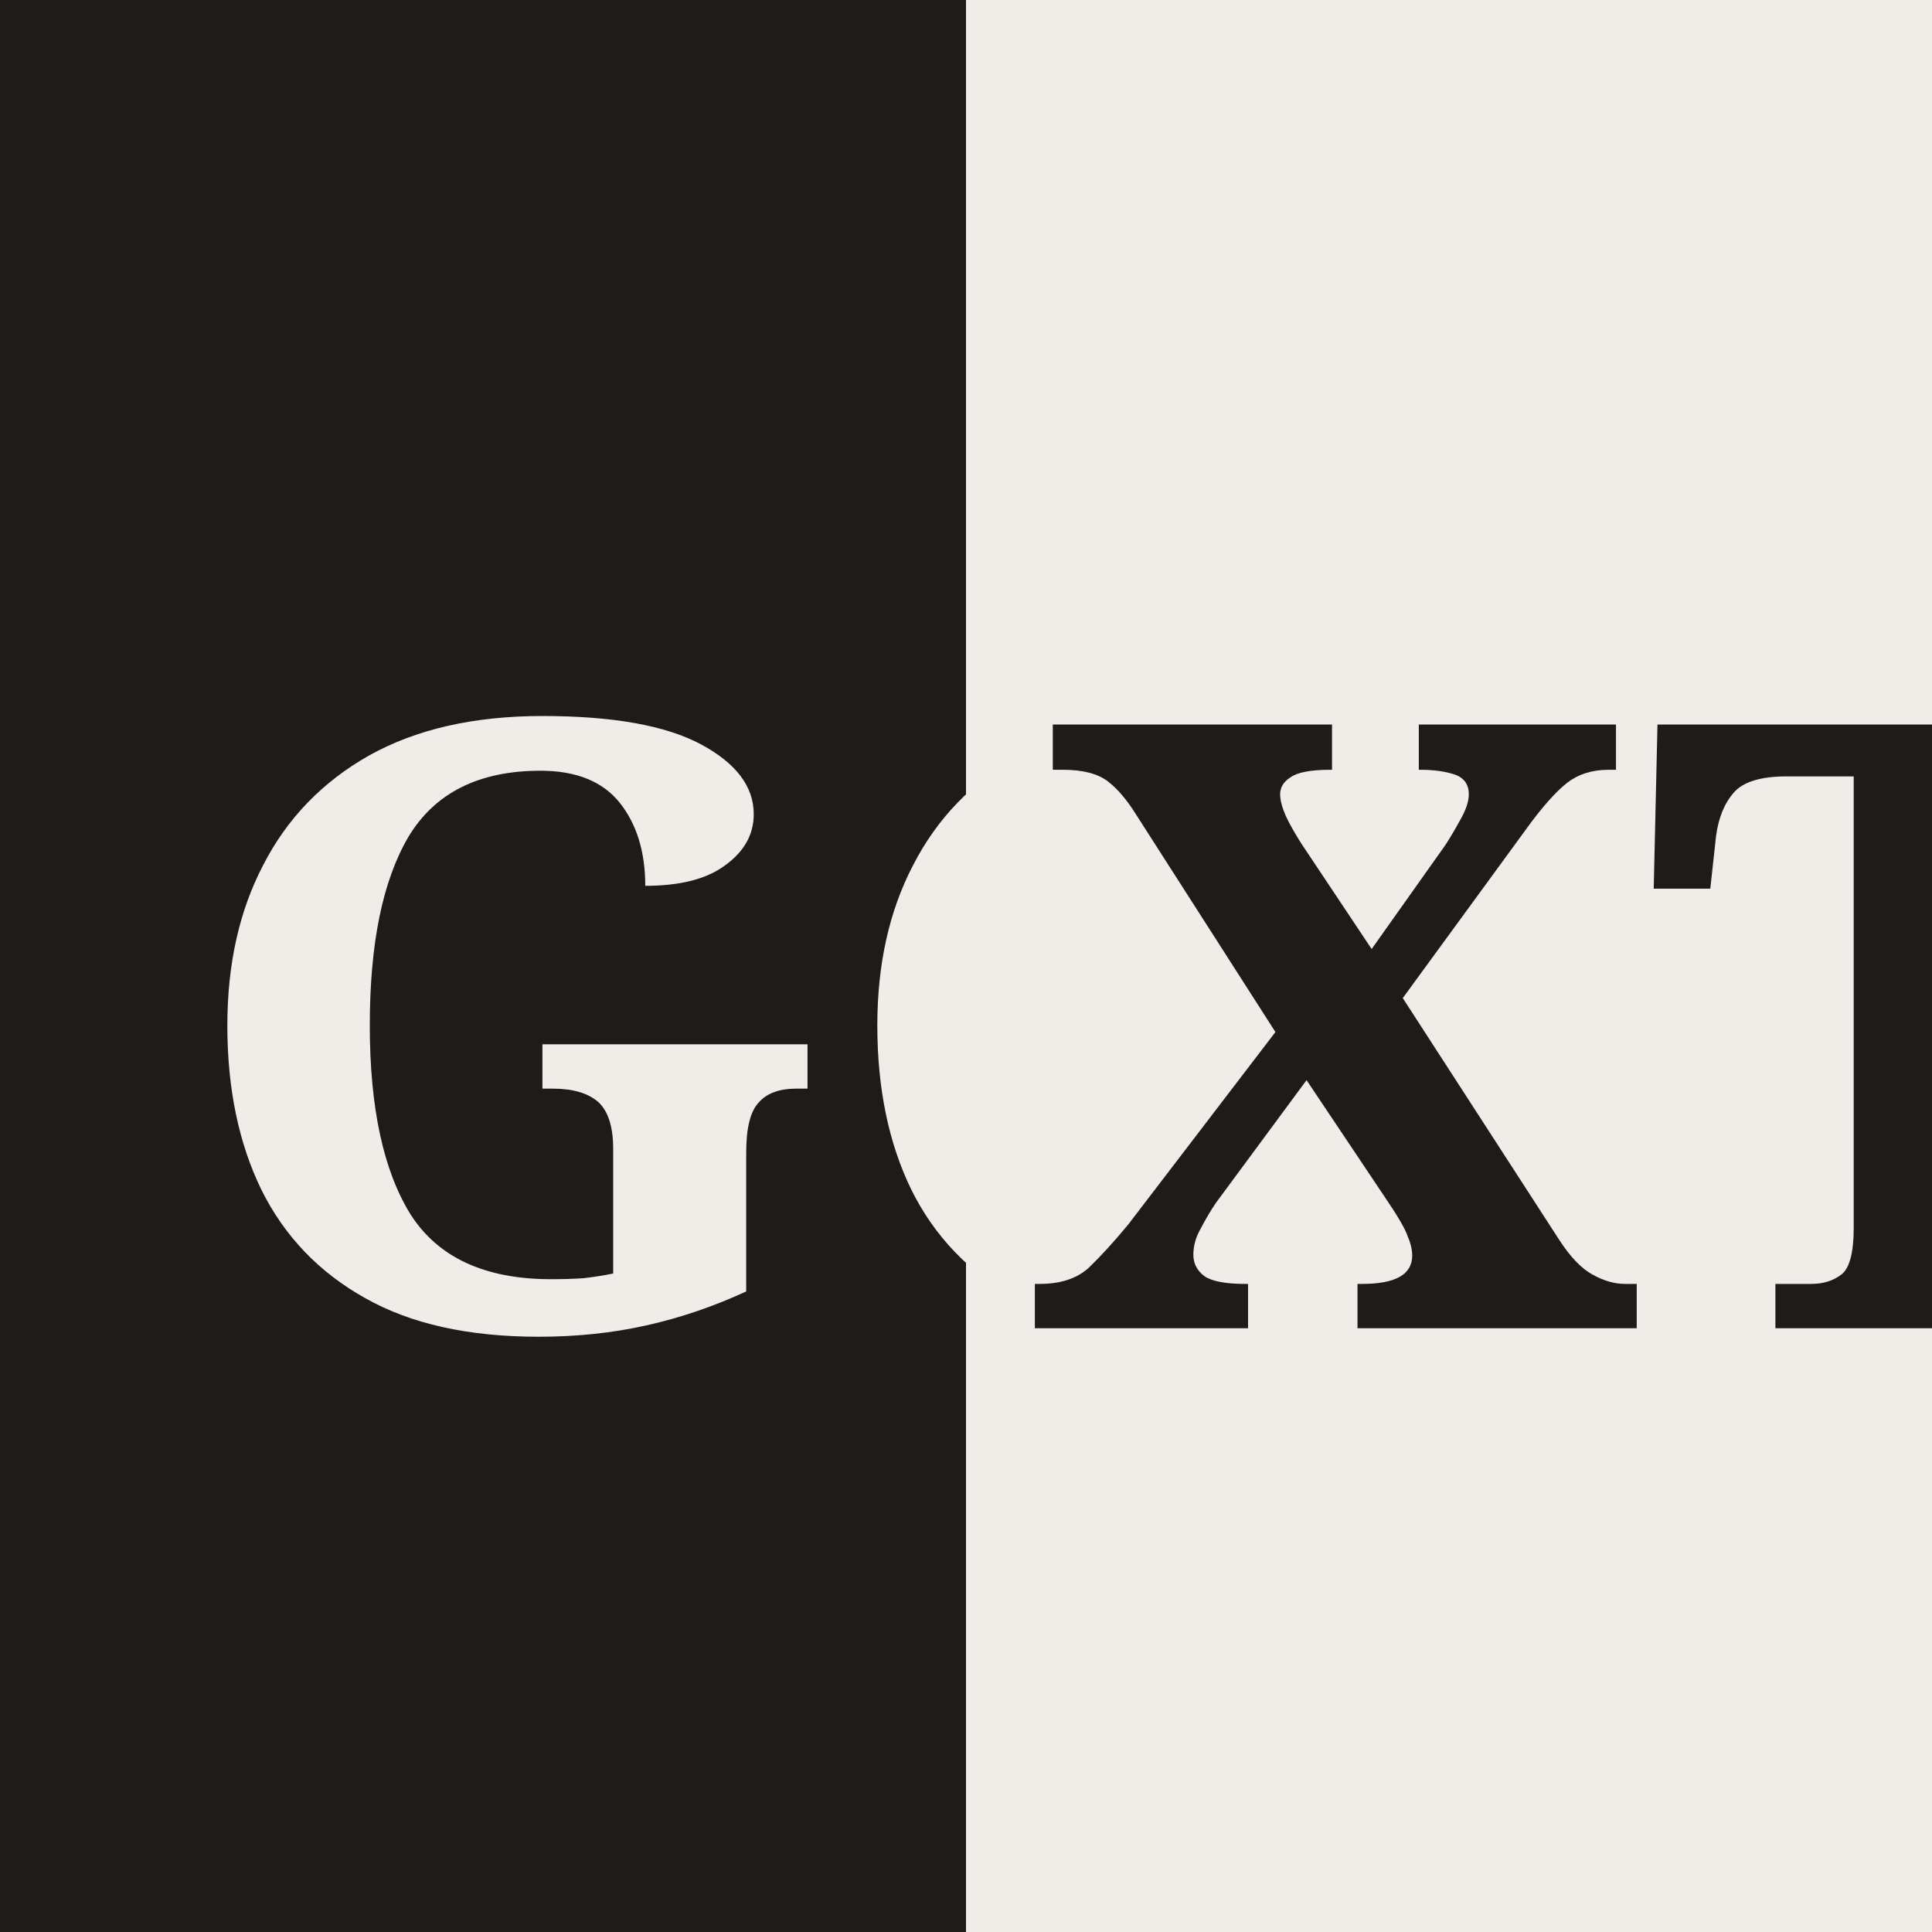
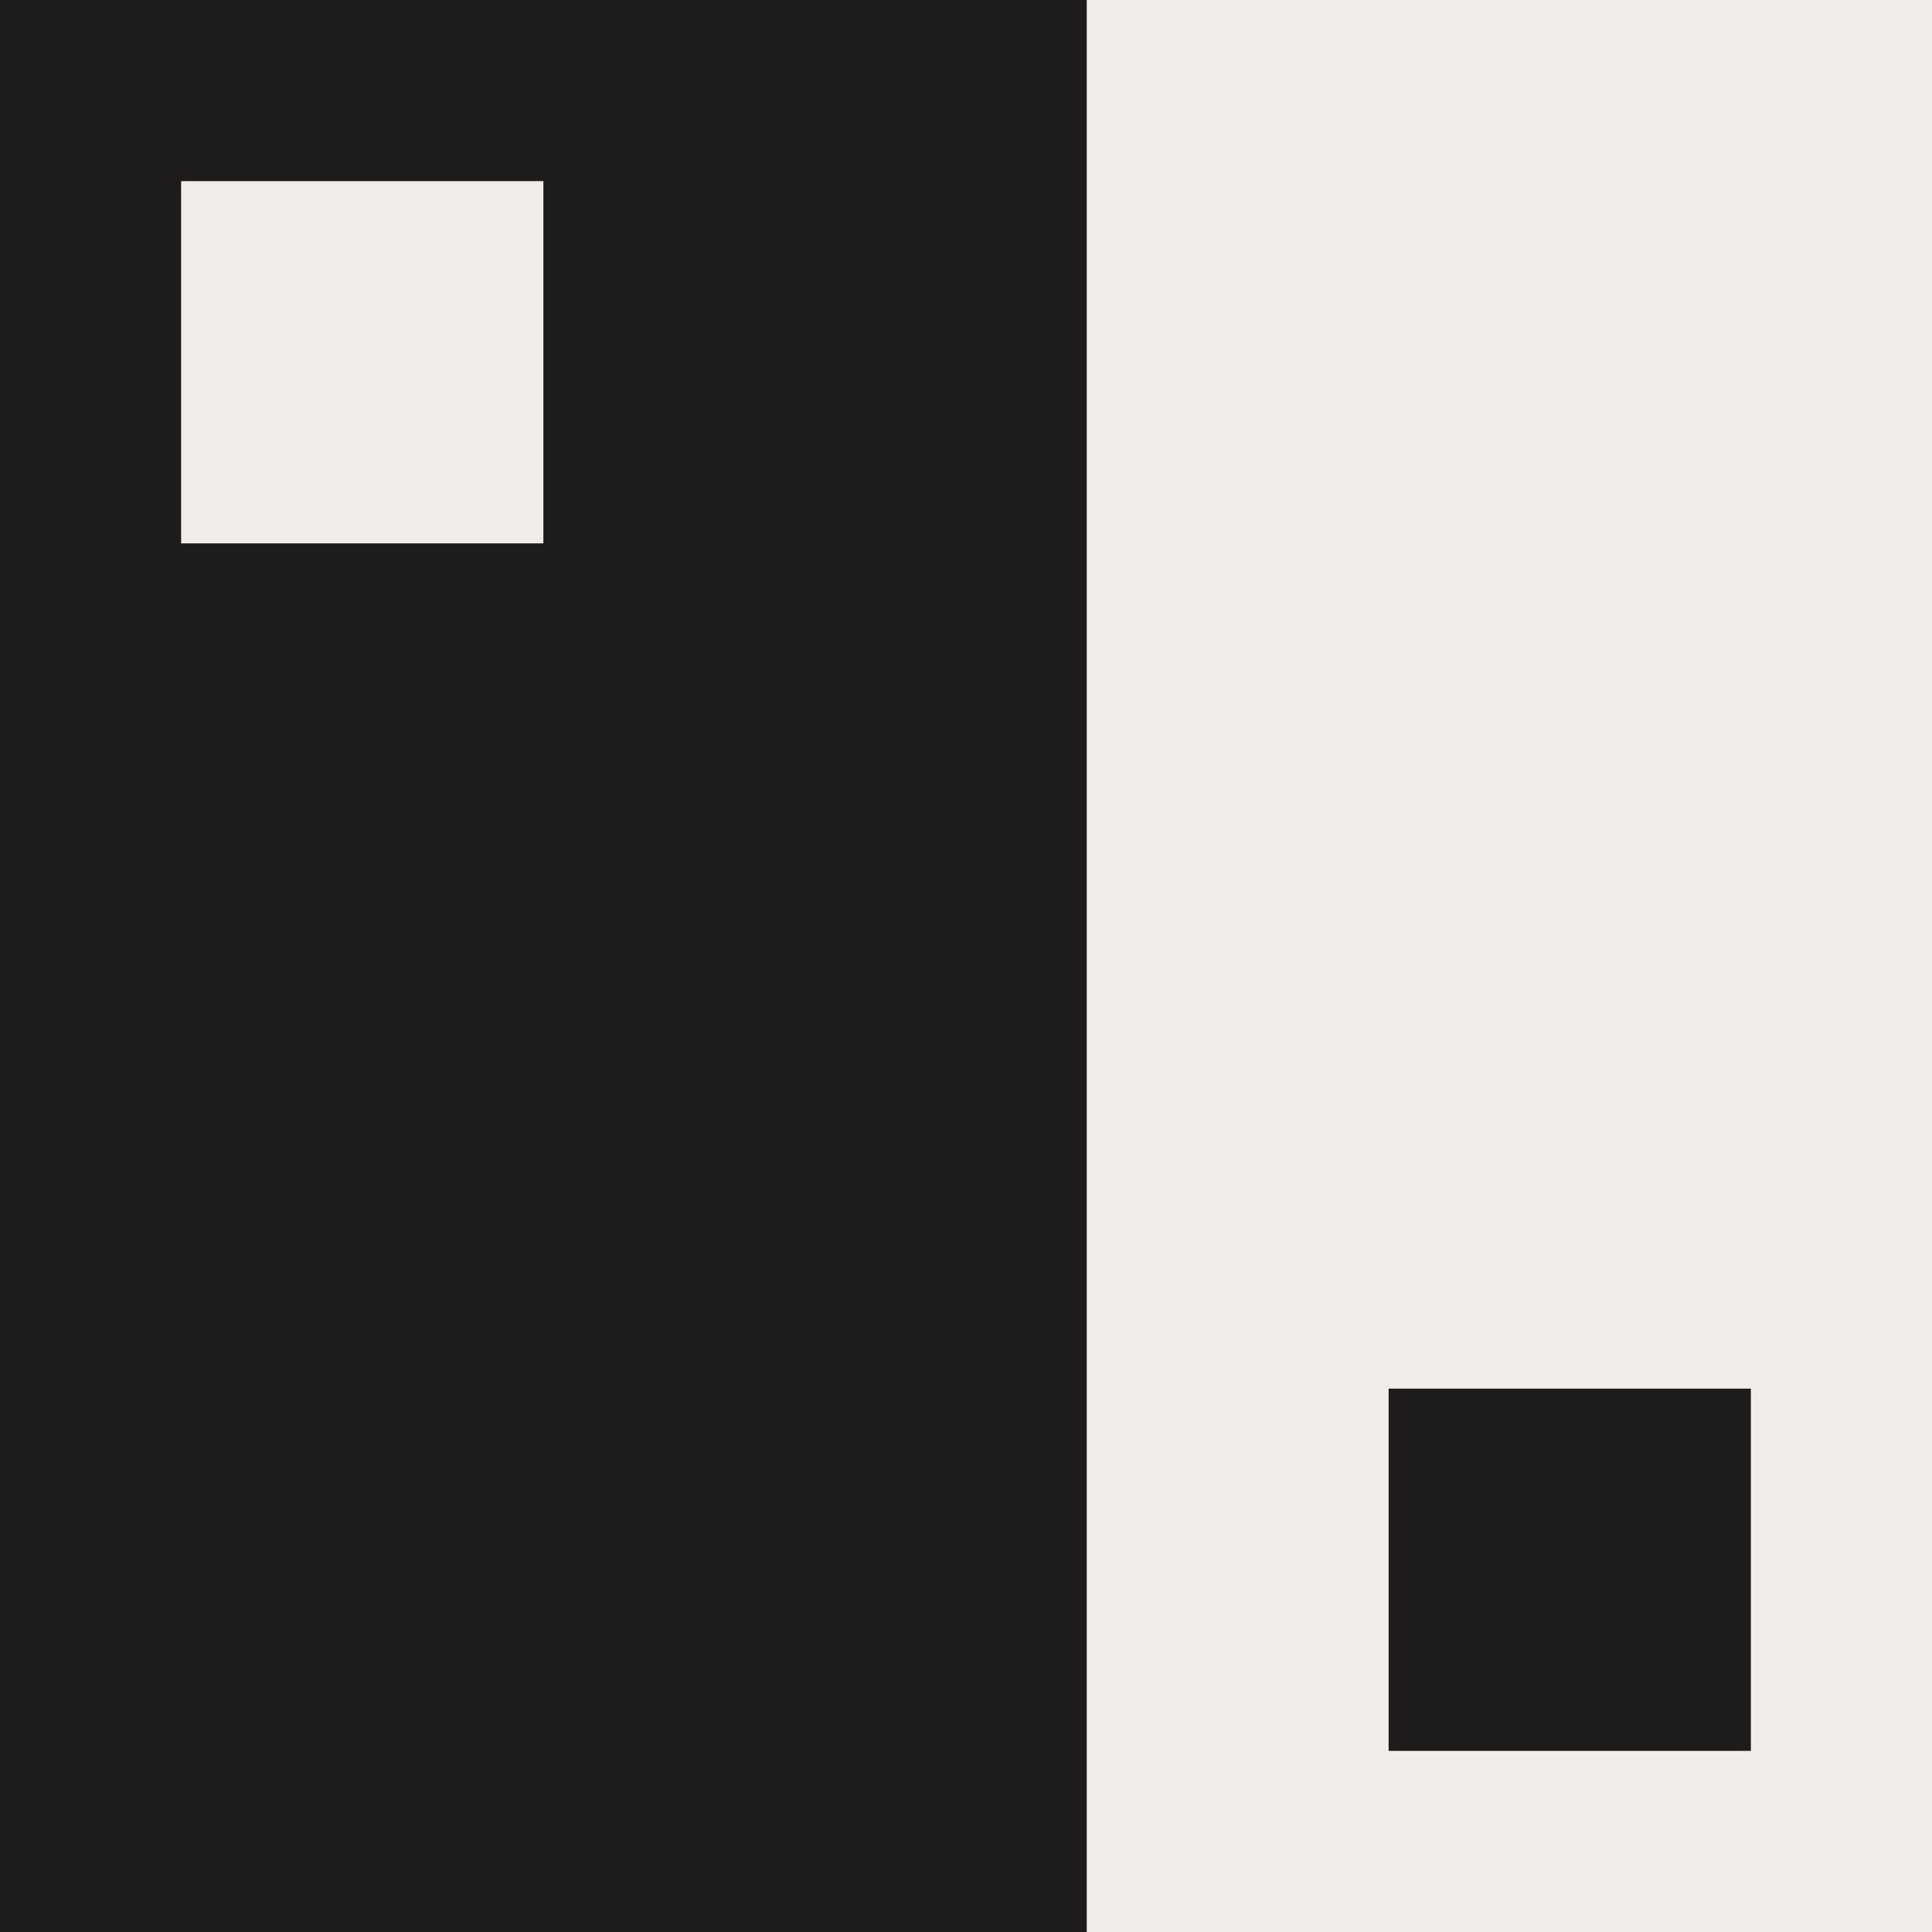
<svg xmlns="http://www.w3.org/2000/svg" viewBox="0 0 32 32">
-   <rect width="32" height="32" fill="#1e1c1a" />
  <rect x="0" y="0" width="16" height="32" fill="#1e1c1a" />
  <rect x="16" y="0" width="16" height="32" fill="#f0ede8" />
-   <text x="3" y="22" font-family="Georgia, serif" font-size="14" font-weight="700" fill="#f0ede8">GG</text>
-   <text x="17" y="22" font-family="Georgia, serif" font-size="14" font-weight="700" fill="#1e1c1a">XT</text>
+   <rect x="14" y="0" width="4" height="32" fill="#1e1c1a" />
+   <rect x="3" y="3" width="6" height="6" fill="#f0ede8" />
+   <rect x="23" y="23" width="6" height="6" fill="#1e1c1a" />
</svg>
